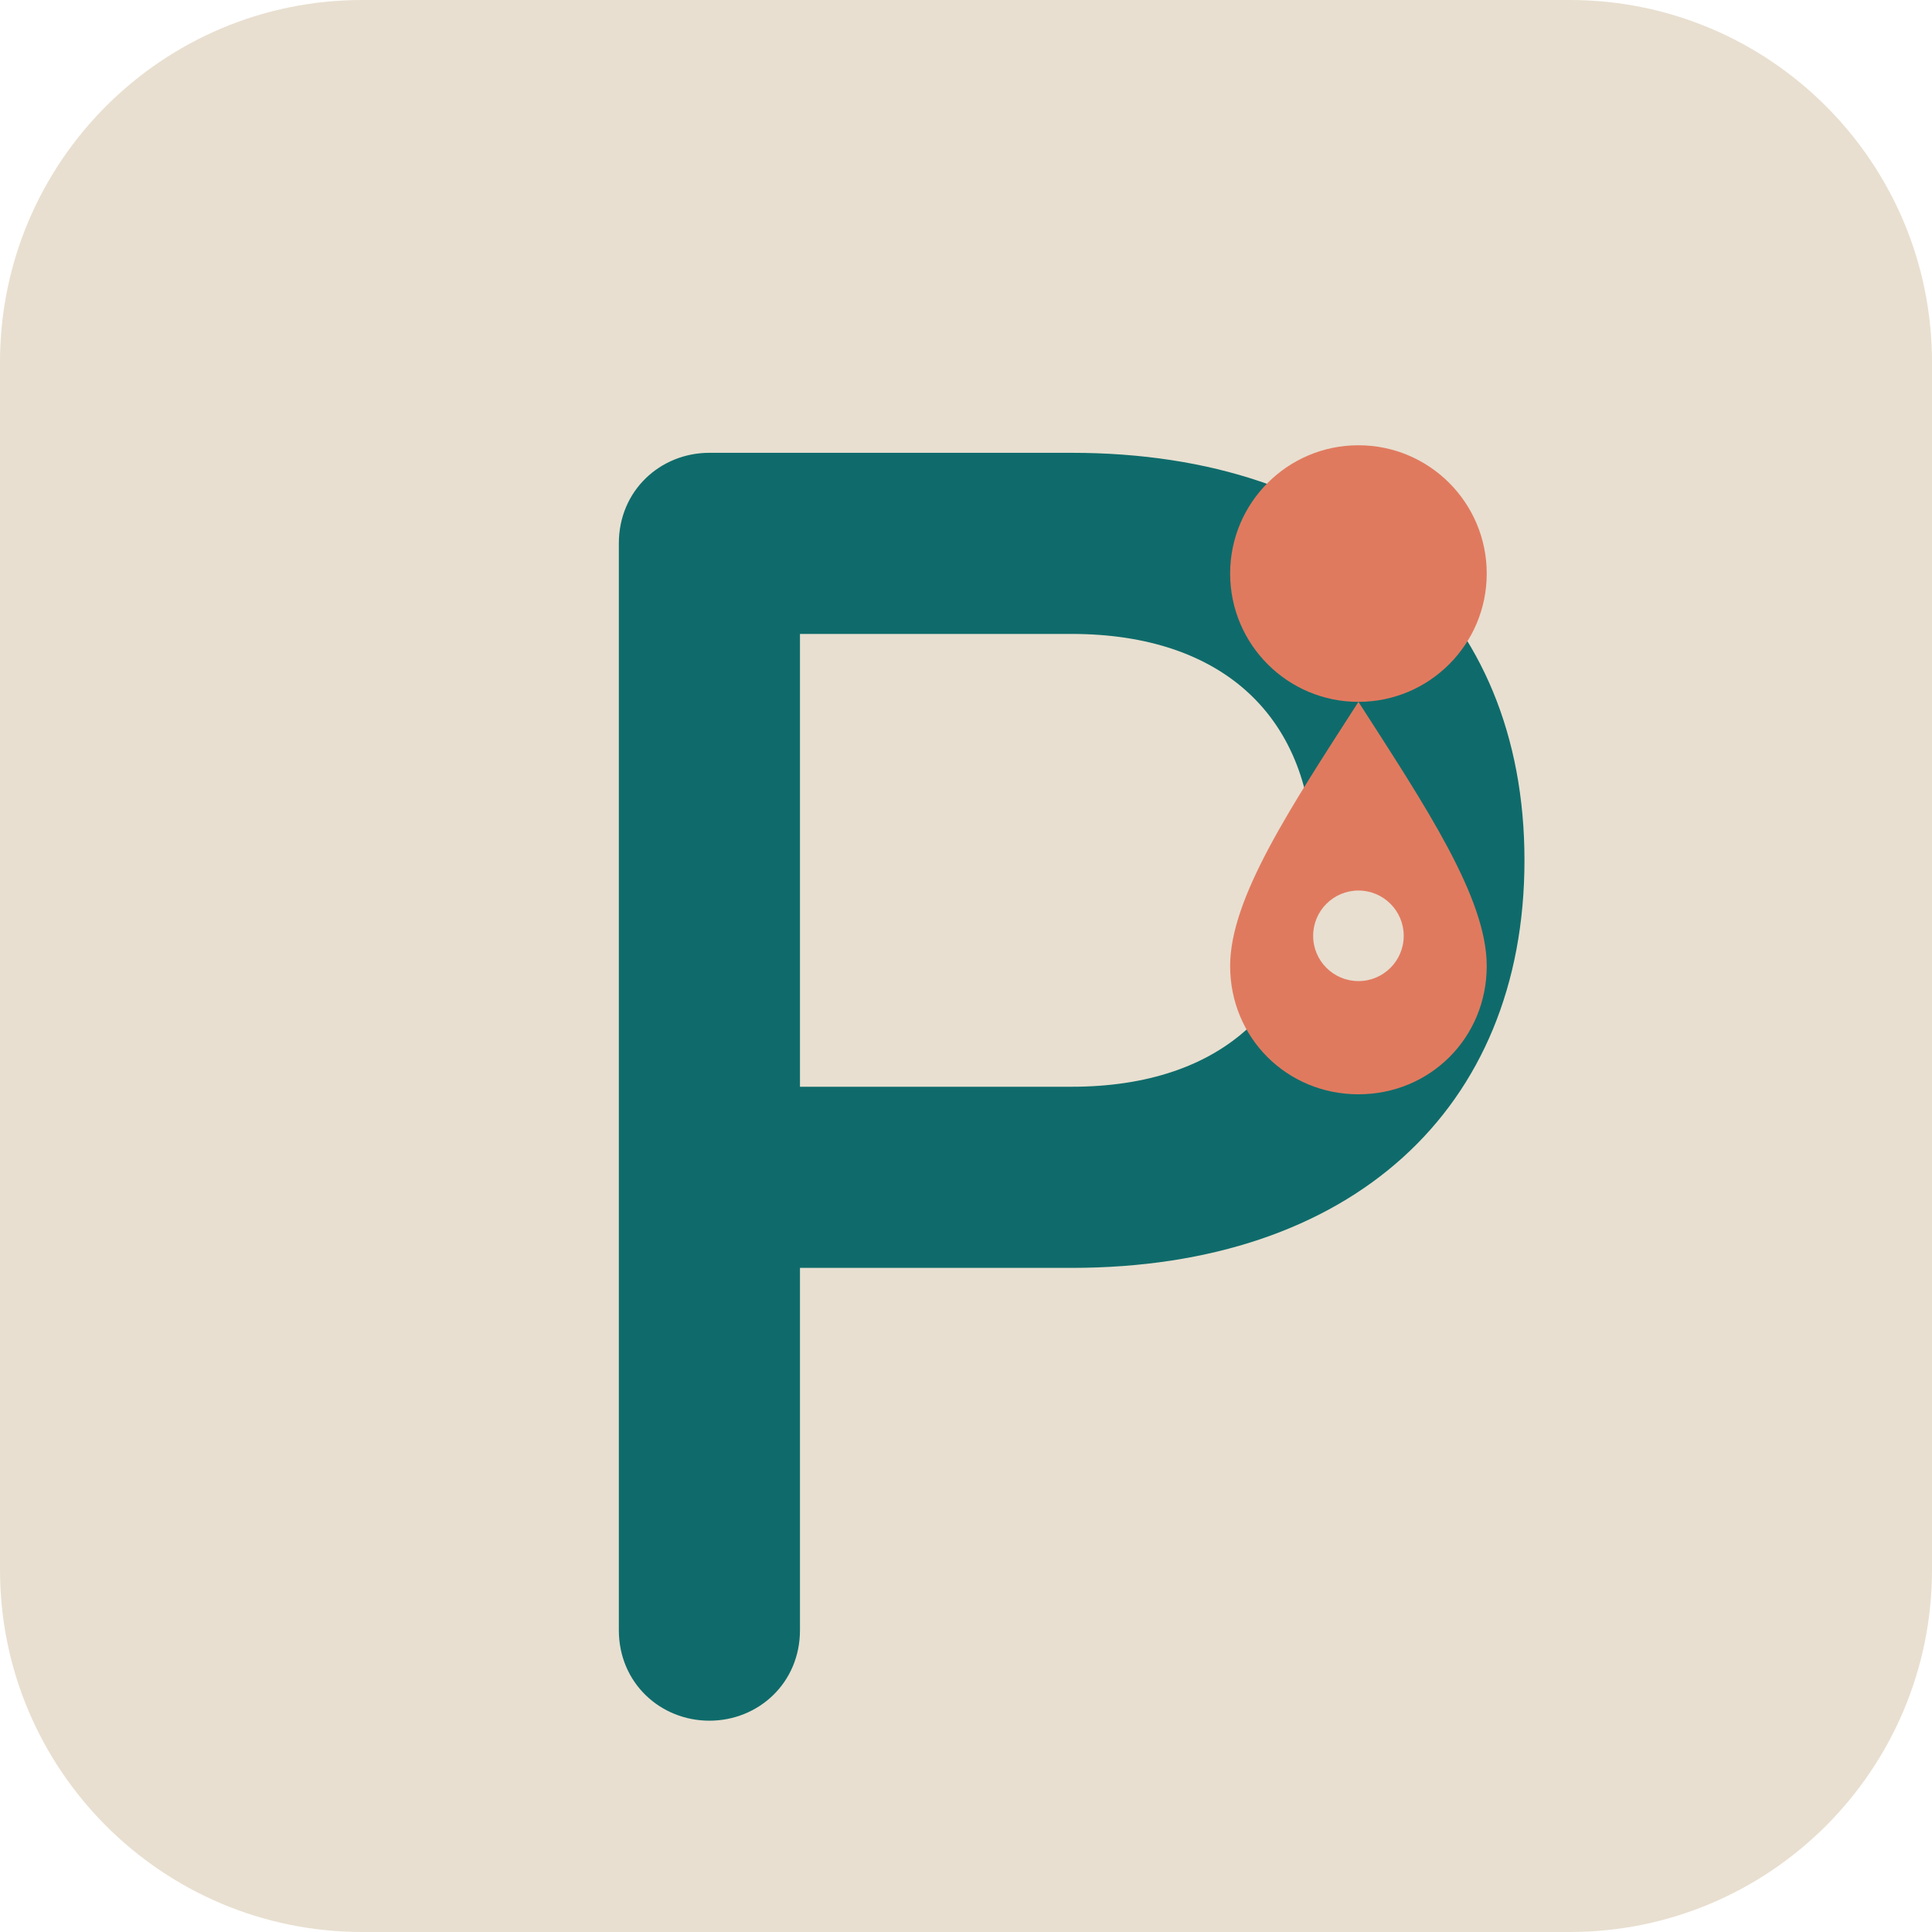
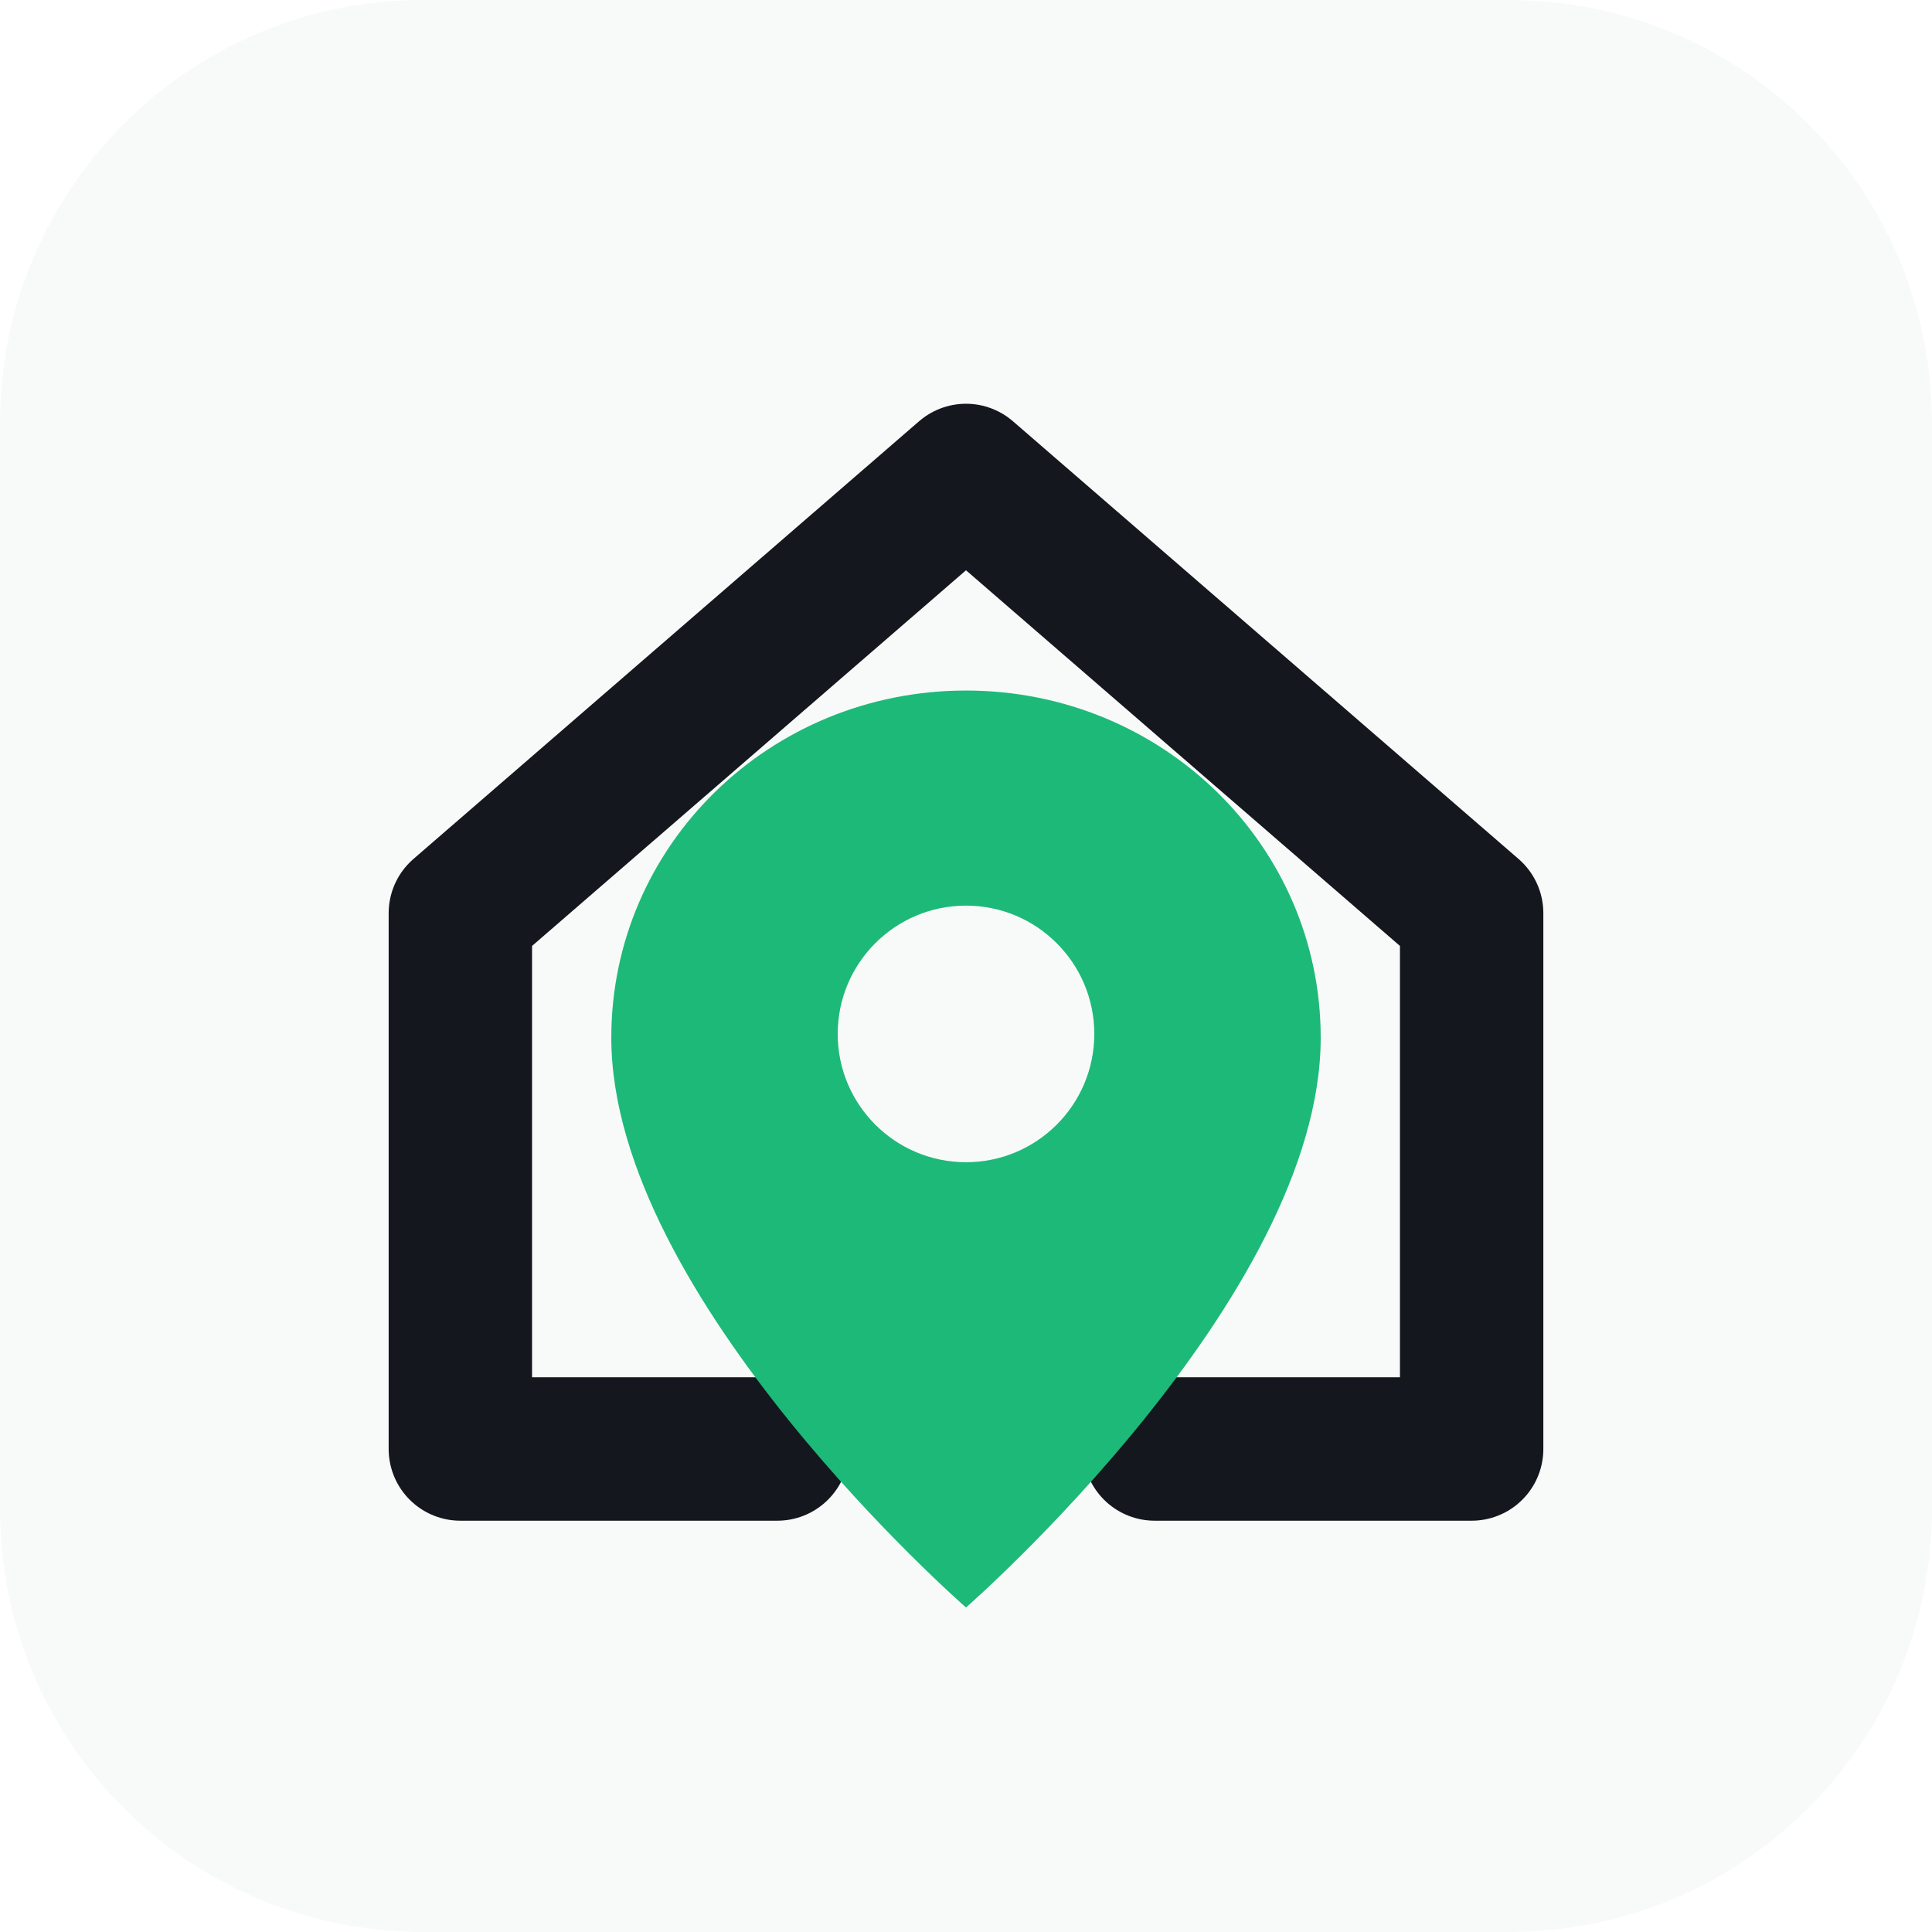
- <svg xmlns="http://www.w3.org/2000/svg" viewBox="0 0 512 512" role="img" aria-label="Pomogator">
-   <rect width="512" height="512" rx="96" fill="#E8DFD0" />
-   <path fill="#0F6B6B" d="M156 120h128c74 0 120 42 120 108s-46 108-120 108H212v96c0 14-11 24-24 24s-24-10-24-24V144c0-14 11-24 24-24zm56 168h72c40 0 64-22 64-60s-24-60-64-60h-72v120z" />
-   <circle cx="360" cy="152" r="34" fill="#E07A5F" />
-   <path fill="#E07A5F" d="M360 186c-18 28-34 52-34 70 0 19 15 34 34 34s34-15 34-34c0-18-16-42-34-70z" />
-   <circle cx="360" cy="248" r="12" fill="#E8DFD0" />
+ <svg xmlns="http://www.w3.org/2000/svg" viewBox="0 0 512 512" role="img" aria-label="Помогатор">
+   <rect width="512" height="512" rx="112" fill="#F8FAF9" />
+   <path d="M122 242 256 126l134 116v142H306M206 384h-84V242" fill="none" stroke="#14171D" stroke-width="38" stroke-linecap="round" stroke-linejoin="round" />
+   <path d="M256 183c-52 0-94 41-94 92 0 69 94 151 94 151s94-82 94-151c0-51-42-92-94-92Z" fill="#1DB978" />
+   <circle cx="256" cy="274" r="34" fill="#F8FAF9" />
</svg>
